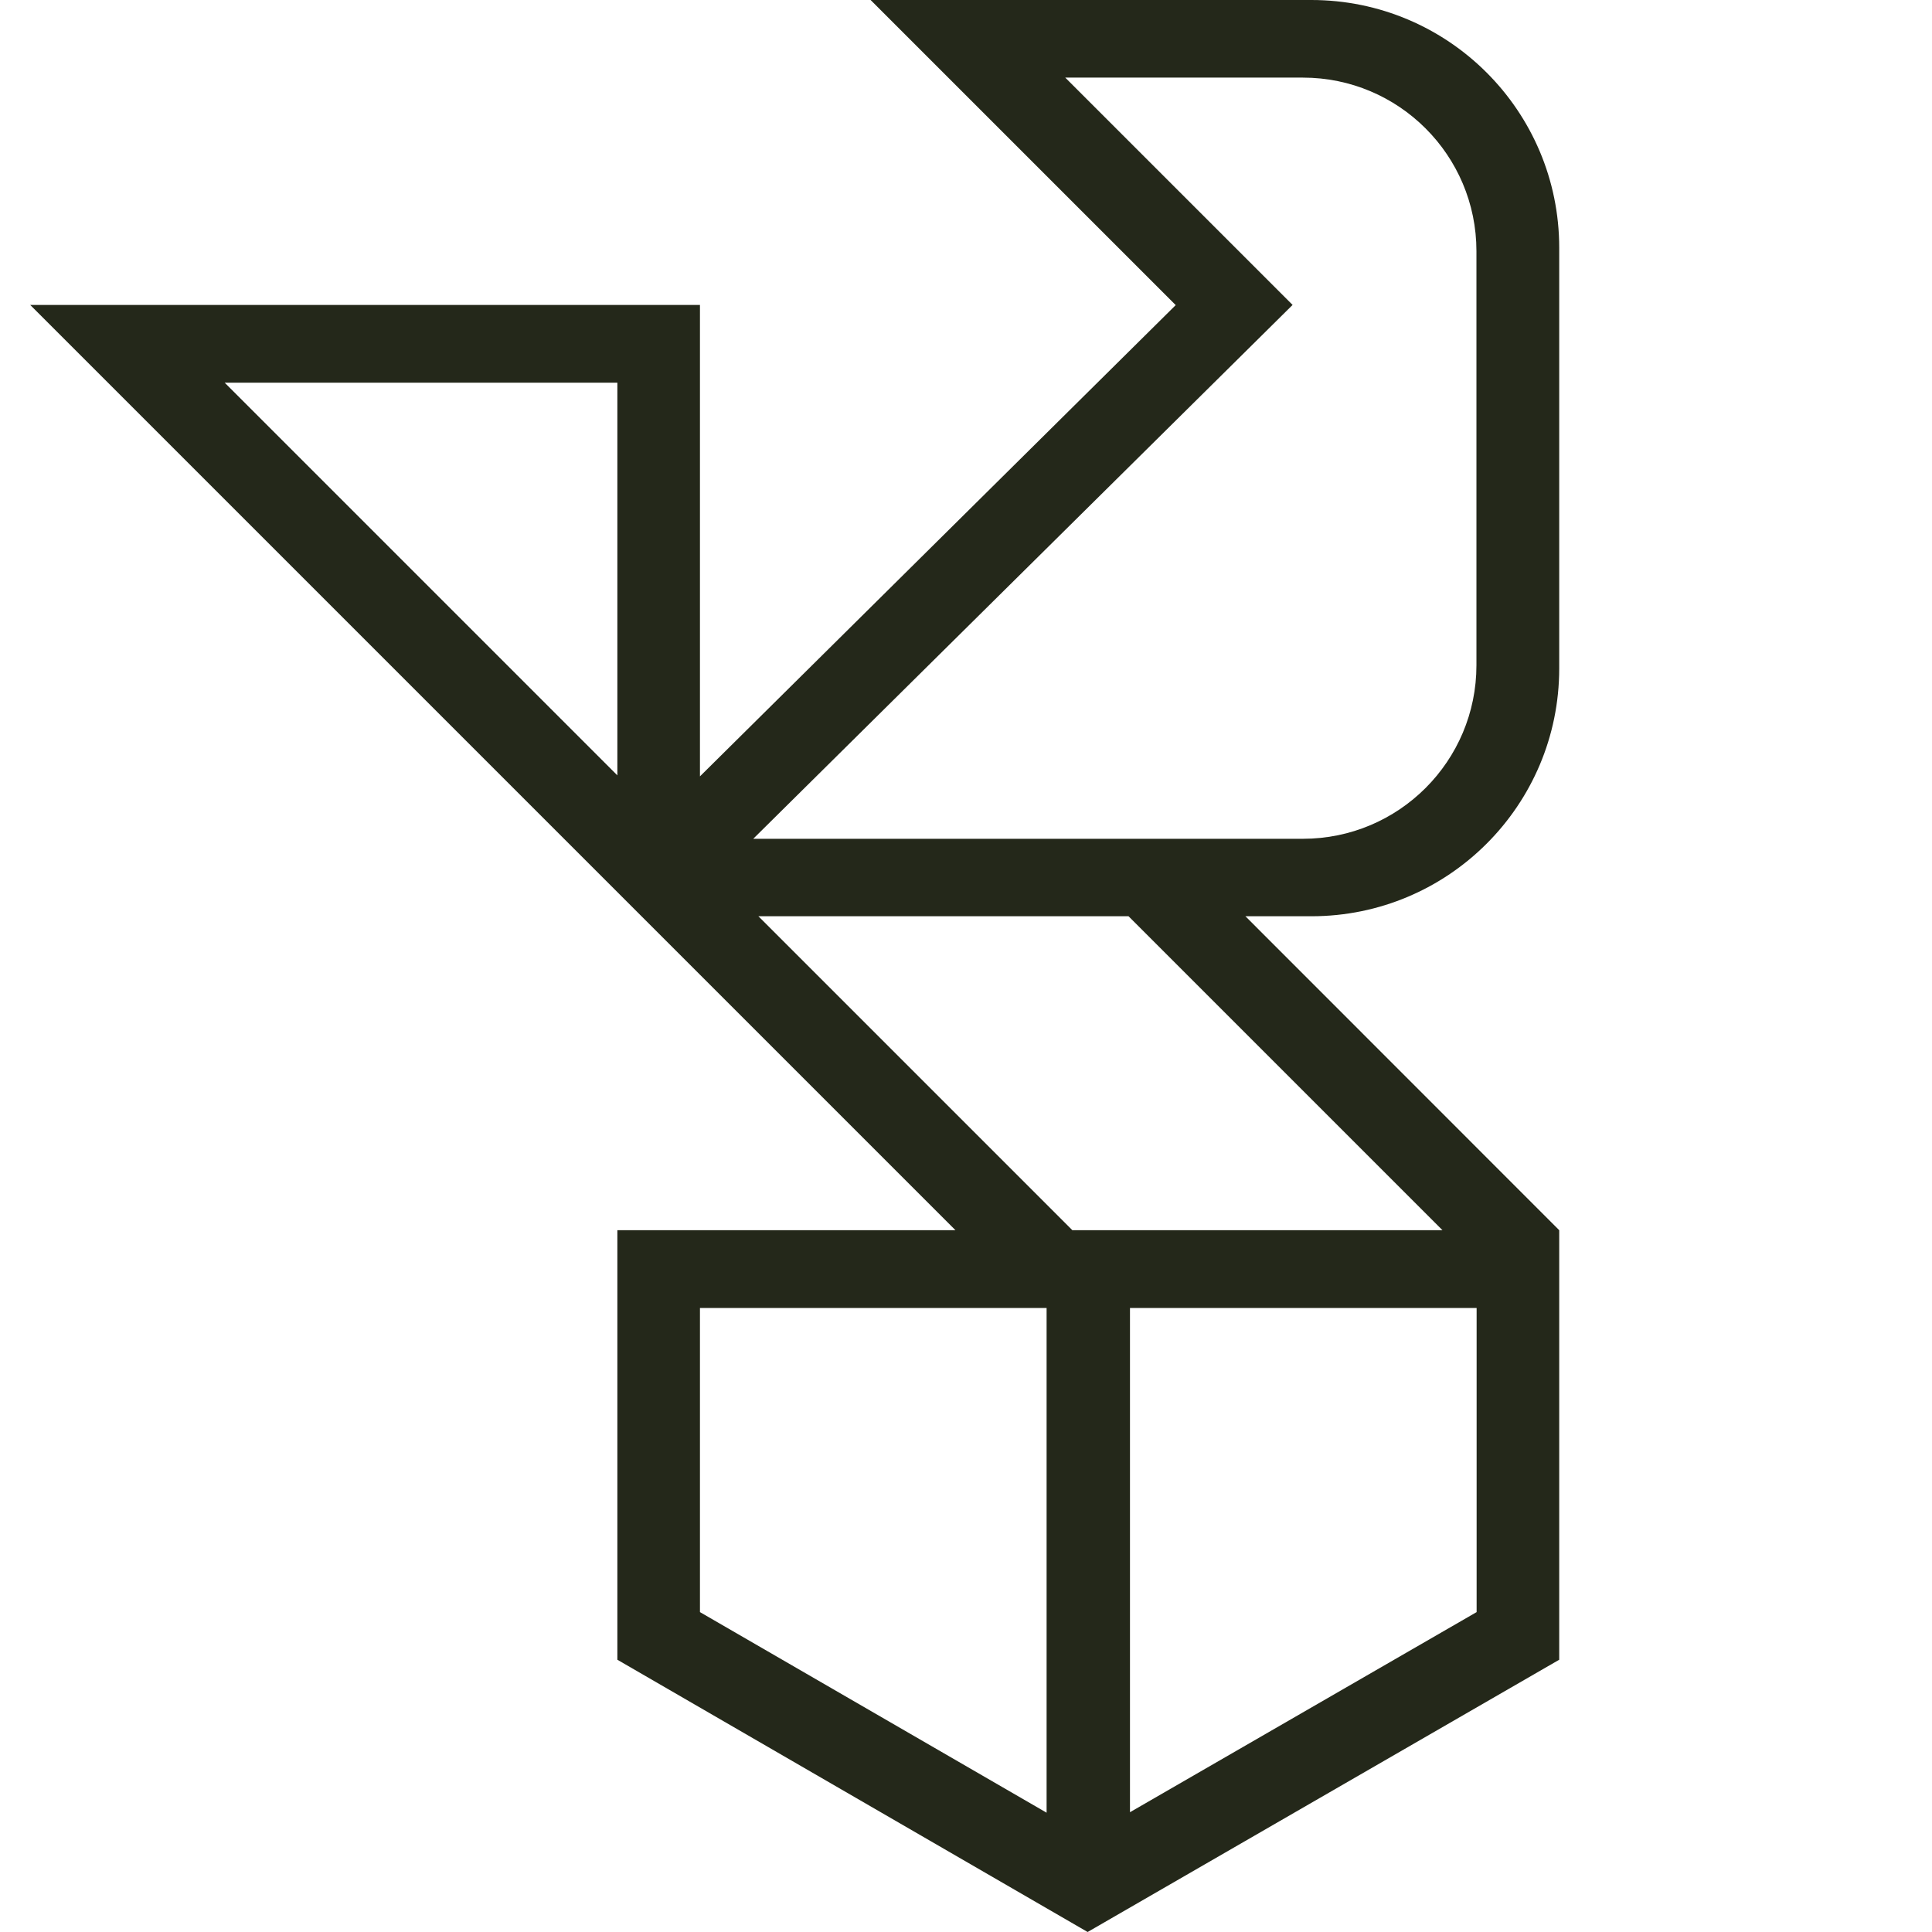
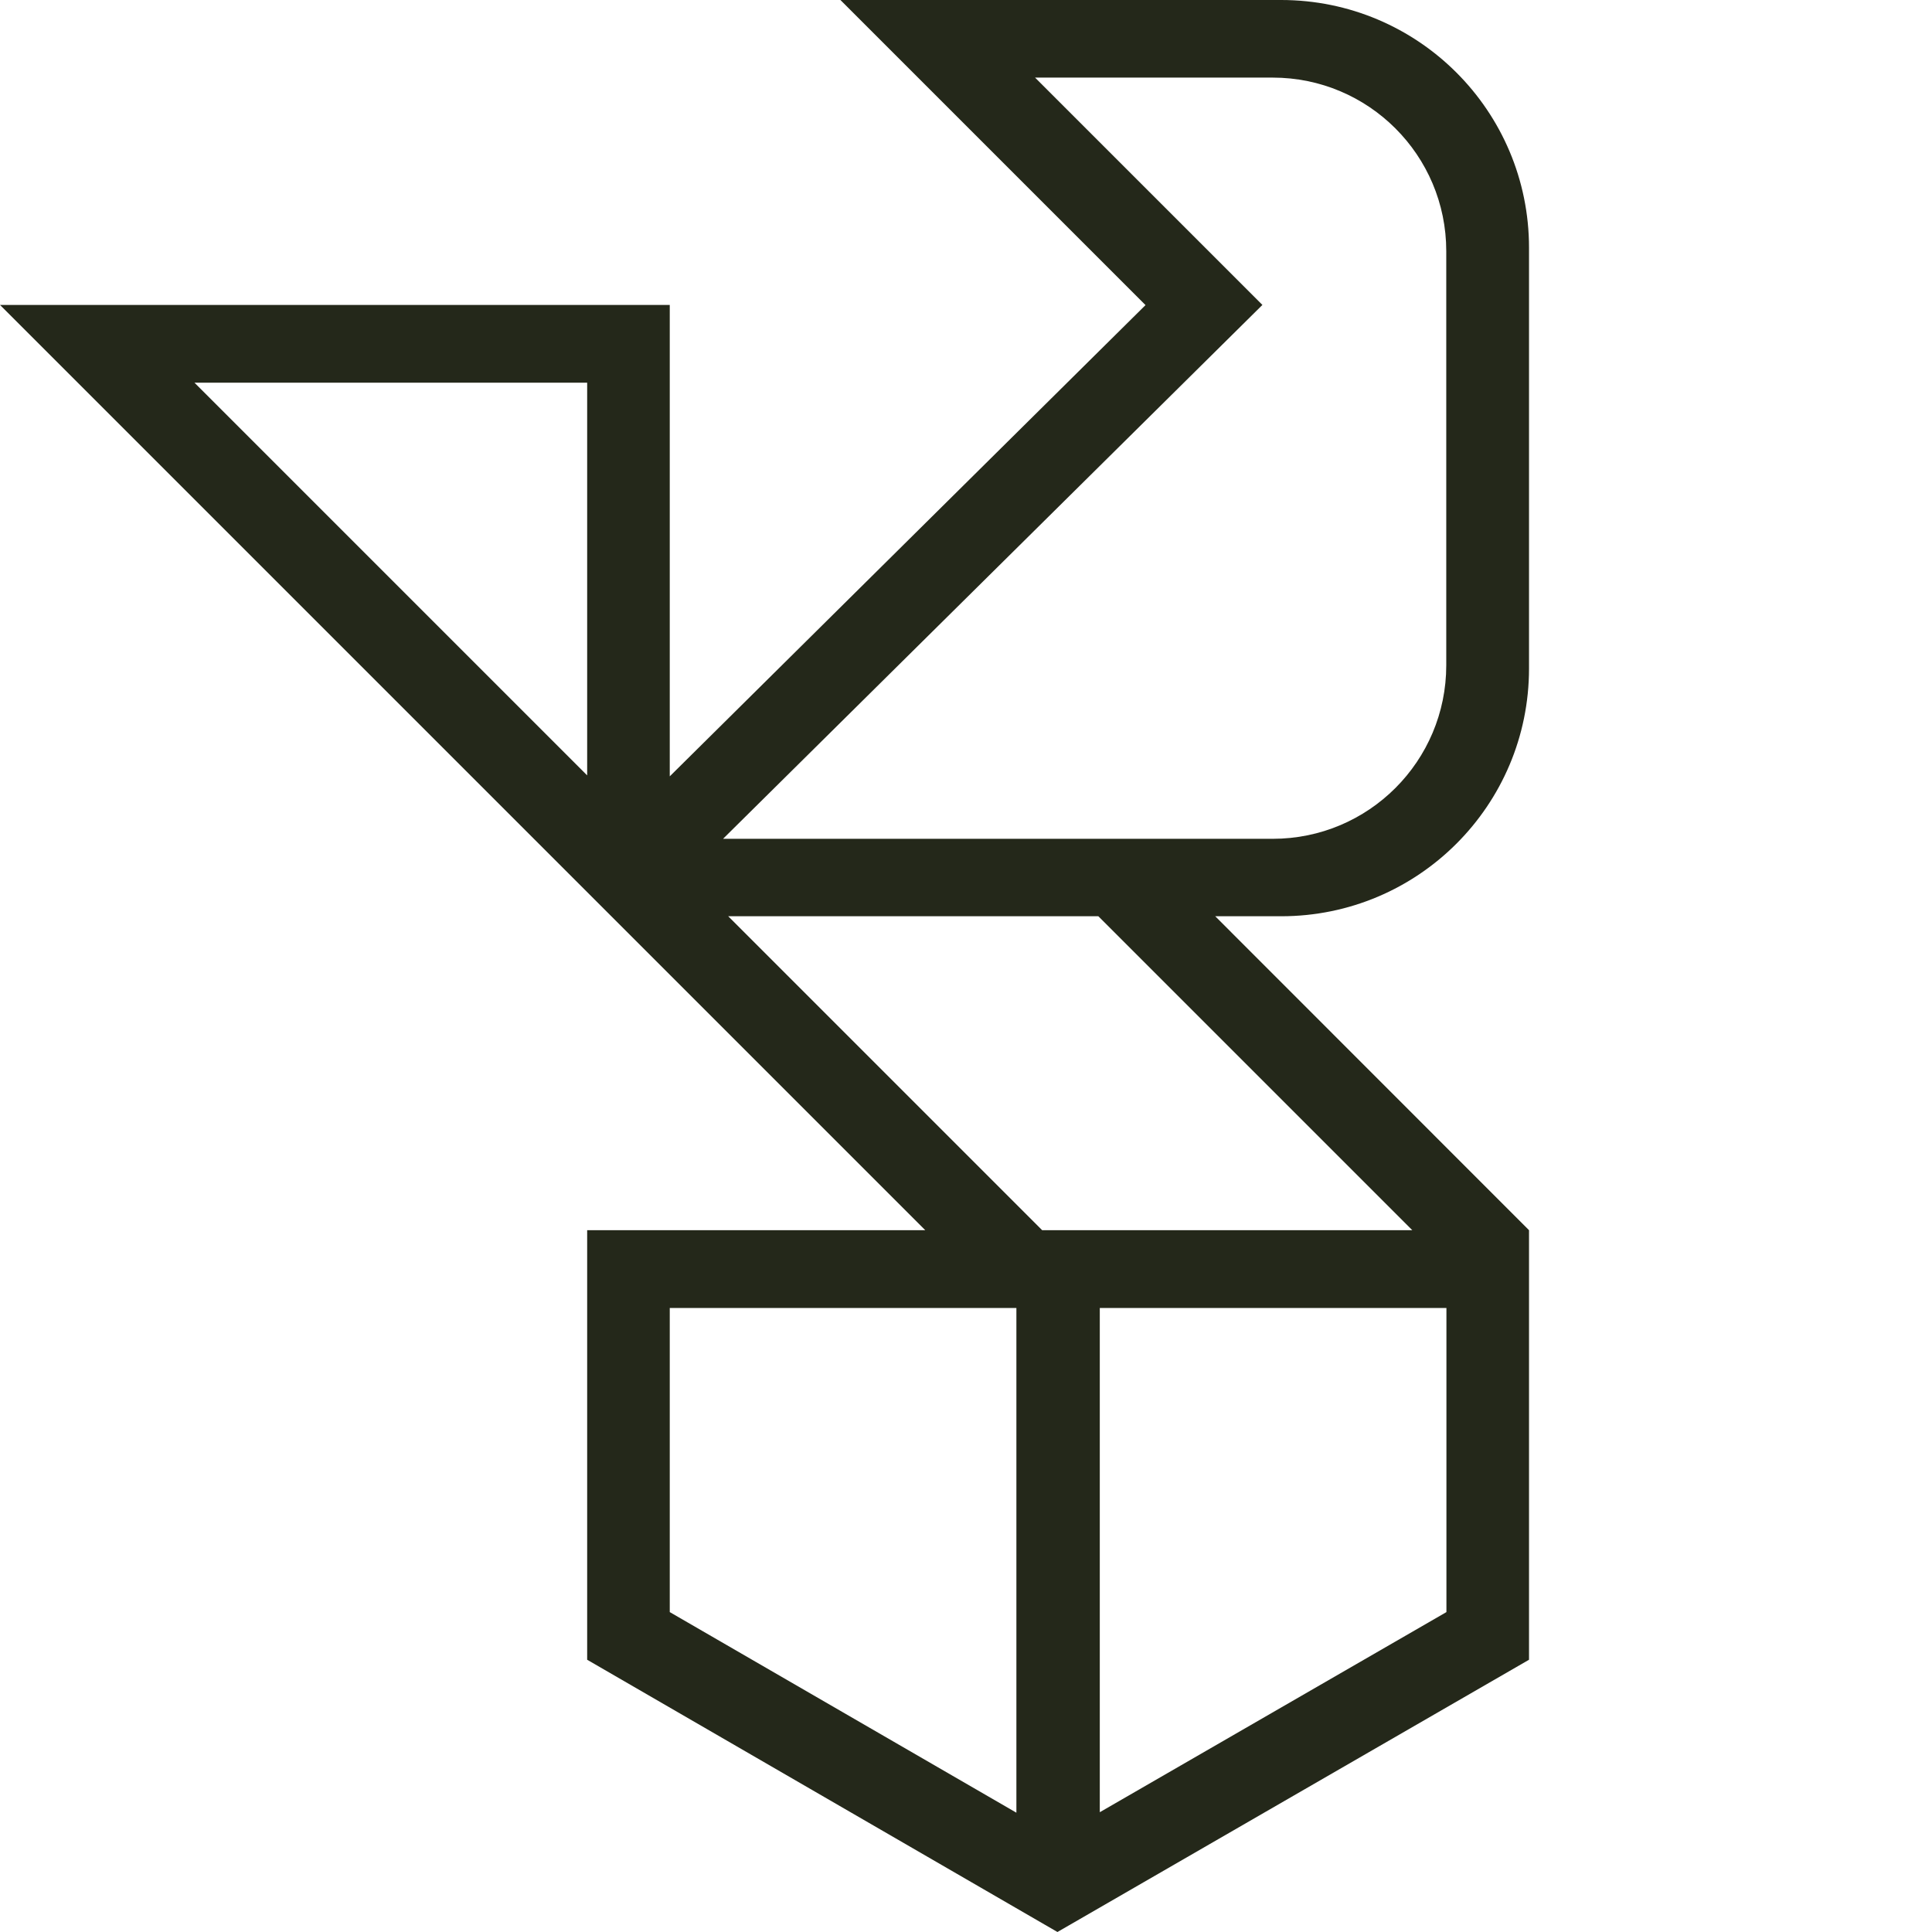
- <svg xmlns="http://www.w3.org/2000/svg" viewBox="0 0 64 64" width="64" height="64" version="1.1" id="svg1">
-   <defs id="defs1" />
-   <path d="M 51.651,22.144 V 8.208 C 51.651,3.675 47.976,0 43.437,0 H 28.84 l 10.107,10.107 -15.76,15.611 V 10.101 H 1 L 23.187,32.288 v 0 c 0,0 8.464,8.464 8.464,8.464 H 20.451 V 54.981 L 36.029,64 51.651,54.981 V 40.752 v 0 0 c 0,0 -10.395,-10.4 -10.395,-10.4 h 2.187 c 4.533,0 8.208,-3.675 8.208,-8.208 z M 20.451,12.677 V 25.685 L 7.443,12.677 Z M 23.187,43.328 h 11.483 v 16.72 L 23.187,53.403 Z m 25.728,10.075 L 37.432,60.032 V 43.328 H 48.915 Z M 47.784,40.752 H 35.523 l -10.4,-10.4 H 37.384 Z M 24.957,27.781 42.819,10.101 35.288,2.571 h 7.872 c 3.173,0 5.749,2.571 5.749,5.749 v 13.717 c 0,3.173 -2.571,5.749 -5.749,5.749 h -18.208 z" id="path1" style="stroke-width:0.053" />
-   <style id="style1">
+ <svg xmlns="http://www.w3.org/2000/svg" viewBox="0 0 1200 1200" width="1200" height="1200">
+   <path d="M 949.7,415.2 V 153.9 C 949.7,68.9 880.8,0 795.7,0 H 522 L 711.5,189.5 416,482.2 V 189.4 H 0 l 416,416 v 0 c 0,0 158.7,158.7 158.7,158.7 h -210 v 266.8 L 656.8,1200 949.7,1030.9 v -266.8 0 0 c 0,0 -194.9,-195 -194.9,-195 h 41 c 85,0 153.9,-68.9 153.9,-153.9 z M 364.7,237.7 V 481.6 L 120.8,237.7 Z M 416,812.4 h 215.3 v 313.5 L 416,1001.3 Z m 482.4,188.9 -215.3,124.3 V 812.4 H 898.4 Z M 877.2,764.1 H 647.3 l -195,-195 H 682.2 Z M 449.2,520.9 784.1,189.4 642.9,48.2 H 790.5 C 850,48.2 898.3,96.4 898.3,156 V 413.2 C 898.3,472.7 850.1,521 790.5,521 H 449.1 Z" />
+   <style>
    path { fill: hsl(80, 22%, 13%) }

    @media (prefers-color-scheme: dark) {
      path { fill: rgb(238, 238, 0) }
    }
  </style>
</svg>
